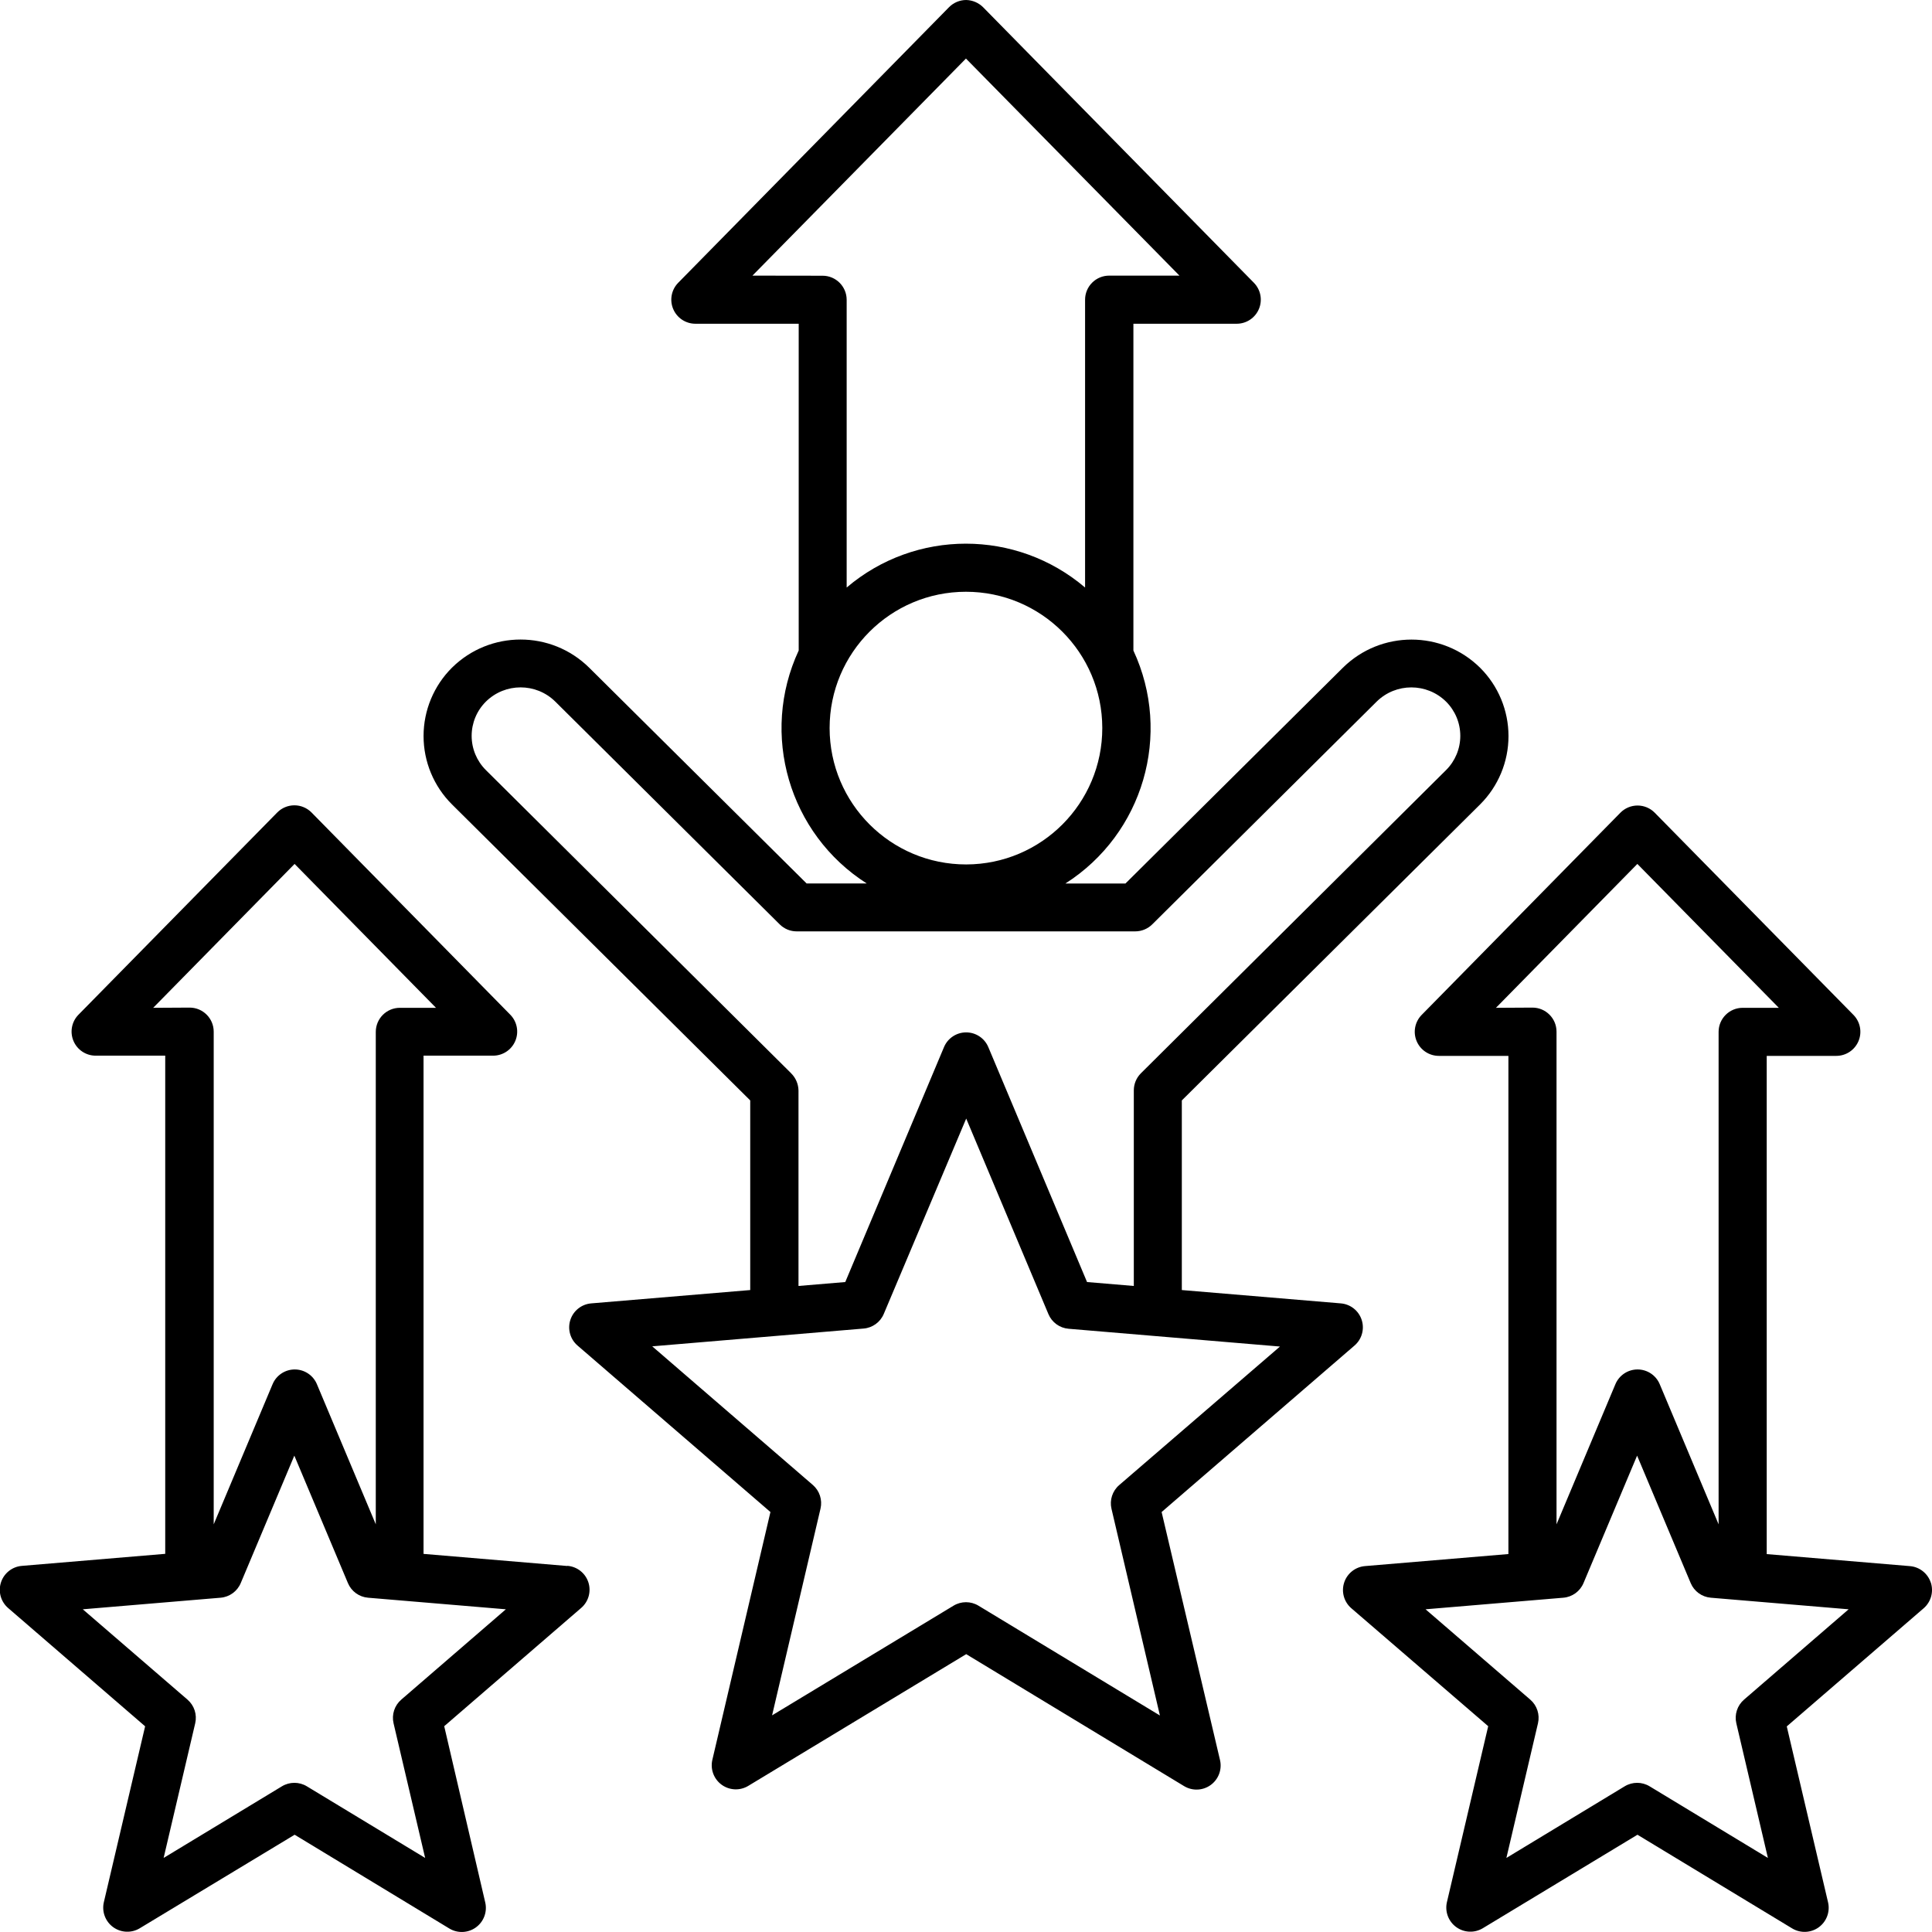
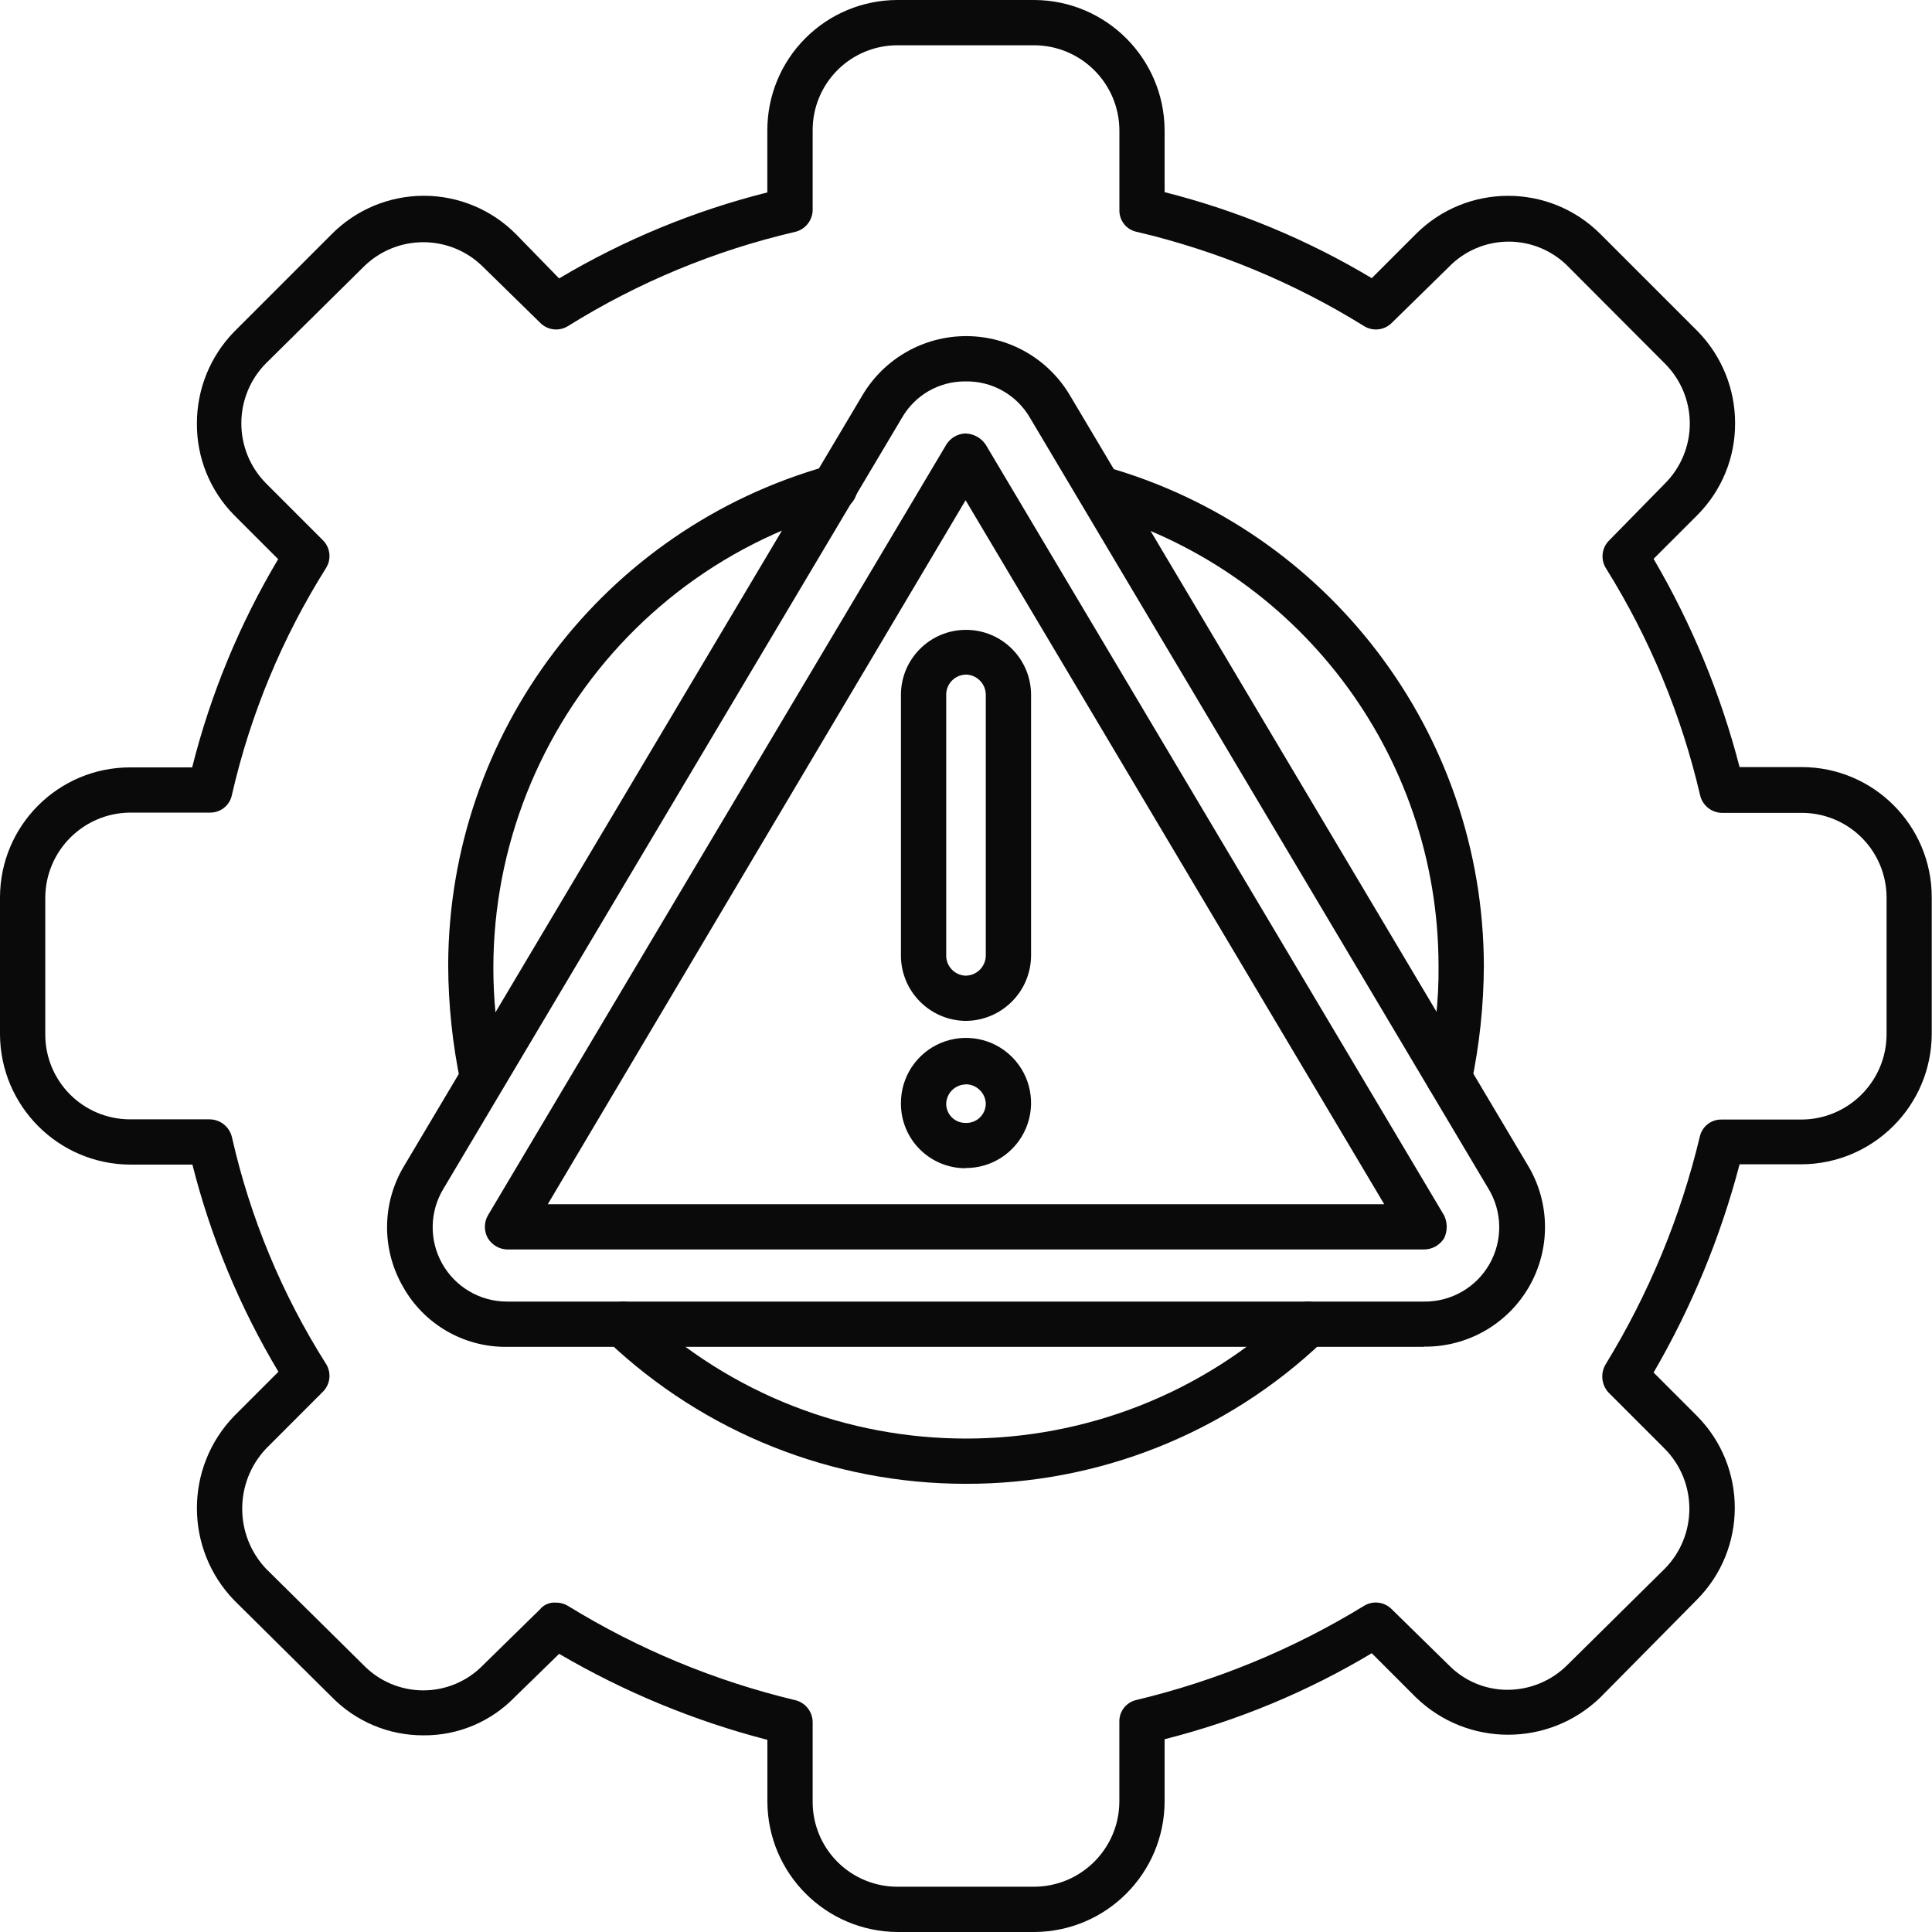
- <svg xmlns="http://www.w3.org/2000/svg" width="37.382" height="37.382" viewBox="0 0 37.382 37.382">
-   <path id="grow_18059589" d="M37.481,44.256l3.732-3.221a.465.465,0,0,0-.264-.816l-3.077-.258V36.292l5.771-5.727a1.866,1.866,0,0,0,0-2.645,1.89,1.89,0,0,0-2.655,0l-4.207,4.175H35.619a3.563,3.563,0,0,0,1.316-4.508V21.264h2a.466.466,0,0,0,.332-.792l-5.241-5.333A.48.48,0,0,0,33.7,15a.468.468,0,0,0-.332.139l-5.241,5.333a.466.466,0,0,0,.332.792h2v6.322a3.565,3.565,0,0,0,1.316,4.508H30.612l-4.207-4.175a1.89,1.89,0,0,0-2.655,0,1.866,1.866,0,0,0,0,2.645l5.771,5.728v3.669l-3.077.258a.465.465,0,0,0-.264.816l3.732,3.221-1.125,4.8a.466.466,0,0,0,.694.5L33.7,47.006l4.217,2.554a.466.466,0,0,0,.695-.5ZM29.564,20.333l4.131-4.2,4.131,4.2h-1.36A.466.466,0,0,0,36,20.8v5.568a3.559,3.559,0,0,0-4.613,0V20.8a.466.466,0,0,0-.465-.465Zm1.493,8.755A2.638,2.638,0,1,1,33.7,31.726,2.641,2.641,0,0,1,31.057,29.087Zm-.743,6.68L24.406,29.9a.934.934,0,0,1,0-1.324.956.956,0,0,1,1.344,0l4.342,4.31a.463.463,0,0,0,.328.135h6.551a.469.469,0,0,0,.328-.135l4.342-4.31a.957.957,0,0,1,1.344,0,.934.934,0,0,1,0,1.324L37.08,35.767a.467.467,0,0,0-.137.33v3.785l-.905-.076-1.91-4.545a.465.465,0,0,0-.858,0l-1.91,4.545-.905.076V36.1a.479.479,0,0,0-.14-.33Zm3.623,10.3a.465.465,0,0,0-.482,0L29.944,48.19l.937-4a.465.465,0,0,0-.149-.458l-3.107-2.682,4.09-.344a.465.465,0,0,0,.39-.283L33.7,36.643l1.591,3.784a.464.464,0,0,0,.39.283l4.09.344L36.66,43.735a.465.465,0,0,0-.149.458l.937,4Zm18.427-.445a.465.465,0,0,0-.4-.32l-2.775-.233v-9.64h1.347a.466.466,0,0,0,.332-.792l-3.846-3.913a.466.466,0,0,0-.664,0l-3.846,3.913a.466.466,0,0,0,.332.792h1.347v9.639l-2.775.233a.465.465,0,0,0-.264.816L43.8,48.4,43,51.81a.466.466,0,0,0,.694.5L46.688,50.5l2.994,1.813a.466.466,0,0,0,.695-.5l-.8-3.409,2.65-2.287A.468.468,0,0,0,52.364,45.619ZM43.95,34.5l2.736-2.784L49.423,34.5h-.7a.466.466,0,0,0-.465.465v9.529l-1.139-2.711a.465.465,0,0,0-.858,0l-1.139,2.711V34.961a.466.466,0,0,0-.465-.465Zm4.8,13.386a.465.465,0,0,0-.149.458l.611,2.605-2.289-1.386a.465.465,0,0,0-.482,0l-2.289,1.386.611-2.605a.465.465,0,0,0-.149-.458l-2.026-1.748,2.666-.224a.465.465,0,0,0,.39-.283l1.037-2.466,1.037,2.466a.464.464,0,0,0,.39.283l2.666.224ZM25.979,45.3,23.2,45.066v-9.64h1.347a.466.466,0,0,0,.332-.792l-3.846-3.913a.466.466,0,0,0-.664,0l-3.846,3.913a.466.466,0,0,0,.332.792h1.347v9.639l-2.775.233a.465.465,0,0,0-.264.816l2.65,2.288-.8,3.409a.466.466,0,0,0,.694.5L20.706,50.5,23.7,52.315a.466.466,0,0,0,.695-.5L23.6,48.4l2.65-2.288a.464.464,0,0,0-.267-.815Zm-8.01-10.8,2.736-2.784L23.441,34.5h-.7a.466.466,0,0,0-.465.465v9.529l-1.139-2.711a.465.465,0,0,0-.858,0l-1.139,2.711V34.961a.466.466,0,0,0-.465-.465Zm4.8,13.386a.465.465,0,0,0-.149.458l.611,2.605-2.289-1.386a.465.465,0,0,0-.482,0l-2.289,1.386.611-2.605a.465.465,0,0,0-.149-.458l-2.026-1.748,2.666-.224a.465.465,0,0,0,.39-.283l1.037-2.466,1.037,2.466a.464.464,0,0,0,.39.283l2.666.224Z" transform="translate(-15.005 -15)" />
+ <svg xmlns="http://www.w3.org/2000/svg" id="Layer_x0020_1" width="37.382" height="37.382" viewBox="0 0 37.382 37.382">
+   <path id="Trazado_1022988" data-name="Trazado 1022988" d="M20.016,37.382h-2.65a2.533,2.533,0,0,1-2.518-2.518v-1.2a15.812,15.812,0,0,1-4.029-1.664l-.854.832a2.431,2.431,0,0,1-1.774.745,2.468,2.468,0,0,1-1.774-.745L4.533,30.966a2.565,2.565,0,0,1,0-3.57l.854-.854a14.924,14.924,0,0,1-1.664-4.008h-1.2A2.533,2.533,0,0,1,0,20.016v-2.65a2.519,2.519,0,0,1,2.518-2.518h1.2a15.062,15.062,0,0,1,1.664-4.029l-.854-.854A2.5,2.5,0,0,1,3.81,8.19a2.538,2.538,0,0,1,.723-1.774L6.416,4.533a2.511,2.511,0,0,1,3.57,0l.832.854a15.062,15.062,0,0,1,4.029-1.664v-1.2A2.519,2.519,0,0,1,17.366,0h2.65a2.533,2.533,0,0,1,2.518,2.518v1.2a14.924,14.924,0,0,1,4.008,1.664l.854-.854a2.525,2.525,0,0,1,3.57,0l1.883,1.883a2.538,2.538,0,0,1,.723,1.774,2.5,2.5,0,0,1-.723,1.774l-.854.854a15.812,15.812,0,0,1,1.664,4.029h1.2a2.519,2.519,0,0,1,2.518,2.518v2.65a2.533,2.533,0,0,1-2.518,2.518h-1.2a16.144,16.144,0,0,1-1.664,4.029l.832.832a2.525,2.525,0,0,1,0,3.57l-1.861,1.883a2.565,2.565,0,0,1-3.57,0l-.854-.854a14.924,14.924,0,0,1-4.008,1.664v1.2A2.533,2.533,0,0,1,20.016,37.382Zm-9.263-6.373a.441.441,0,0,1,.241.066,15.076,15.076,0,0,0,4.38,1.818.442.442,0,0,1,.35.416v1.555a1.64,1.64,0,0,0,1.642,1.642h2.65a1.654,1.654,0,0,0,1.642-1.642V33.309a.422.422,0,0,1,.328-.416,15.2,15.2,0,0,0,4.4-1.818.434.434,0,0,1,.547.066l1.095,1.073a1.59,1.59,0,0,0,1.139.482,1.641,1.641,0,0,0,1.161-.482l1.883-1.861a1.652,1.652,0,0,0,0-2.321l-1.095-1.095a.461.461,0,0,1-.044-.547,15.2,15.2,0,0,0,1.818-4.4.422.422,0,0,1,.416-.328h1.555a1.654,1.654,0,0,0,1.642-1.642v-2.65a1.64,1.64,0,0,0-1.642-1.642H33.309a.442.442,0,0,1-.416-.35,14.5,14.5,0,0,0-1.818-4.38.434.434,0,0,1,.066-.547l1.073-1.095a1.639,1.639,0,0,0,0-2.321L30.352,5.168a1.613,1.613,0,0,0-2.321,0L26.936,6.241a.434.434,0,0,1-.547.066,14.732,14.732,0,0,0-4.38-1.818.42.42,0,0,1-.35-.416V2.518A1.654,1.654,0,0,0,20.016.876h-2.65a1.64,1.64,0,0,0-1.642,1.642V4.073a.442.442,0,0,1-.35.416,14.5,14.5,0,0,0-4.38,1.818.434.434,0,0,1-.547-.066L9.351,5.168a1.639,1.639,0,0,0-2.321,0L5.146,7.03a1.652,1.652,0,0,0,0,2.321l1.095,1.095a.434.434,0,0,1,.066.547,14.179,14.179,0,0,0-1.818,4.38.427.427,0,0,1-.438.35H2.518A1.654,1.654,0,0,0,.876,17.366v2.65a1.64,1.64,0,0,0,1.642,1.642H4.051a.447.447,0,0,1,.438.35,13.963,13.963,0,0,0,1.818,4.38.434.434,0,0,1-.066.547L5.146,28.031a1.695,1.695,0,0,0,0,2.321L7.03,32.214a1.613,1.613,0,0,0,2.321,0l1.095-1.073A.359.359,0,0,1,10.753,31.009Z" fill="#0b0a0a" fill-rule="evenodd" />
+   <path id="Trazado_1022989" data-name="Trazado 1022989" d="M406.008,430.935a10.058,10.058,0,0,1-6.92-2.759.449.449,0,0,1,0-.635.423.423,0,0,1,.613,0,9.184,9.184,0,0,0,12.636,0,.423.423,0,0,1,.613,0,.45.45,0,0,1-.022.635A9.979,9.979,0,0,1,406.008,430.935Zm-9.329-7.424a.467.467,0,0,1-.438-.328A11.328,11.328,0,0,1,396,420.9a10.059,10.059,0,0,1,7.336-9.658.444.444,0,1,1,.241.854,9.213,9.213,0,0,0-6.482,10.862.451.451,0,0,1-.329.547Zm18.68,0h-.11a.49.49,0,0,1-.328-.547,8.028,8.028,0,0,0,.241-2.059,9.146,9.146,0,0,0-6.7-8.8.444.444,0,0,1,.241-.854,10.059,10.059,0,0,1,7.336,9.658,11.326,11.326,0,0,1-.241,2.278A.467.467,0,0,1,415.359,423.511Z" transform="translate(-387.328 -402.225)" fill="#0b0a0a" fill-rule="evenodd" />
+   <path id="Trazado_1022990" data-name="Trazado 1022990" d="M361.935,316.556H344.2a2.273,2.273,0,0,1-2.015-1.161,2.3,2.3,0,0,1,.022-2.343l8.869-14.913a2.332,2.332,0,0,1,4.008,0l8.869,14.913a2.314,2.314,0,0,1-2.015,3.5Zm-8.869-18.68a1.4,1.4,0,0,0-1.226.7L342.97,313.49a1.438,1.438,0,0,0,1.226,2.19h17.738a1.438,1.438,0,0,0,1.248-2.19l-8.869-14.913A1.408,1.408,0,0,0,353.066,297.876Z" transform="translate(-334.386 -290.496)" fill="#0b0a0a" fill-rule="evenodd" />
+   <path id="Trazado_1022991" data-name="Trazado 1022991" d="M446.53,398.789H428.792a.452.452,0,0,1-.372-.219.446.446,0,0,1,0-.438l8.869-14.913a.452.452,0,0,1,.372-.219.489.489,0,0,1,.394.219l8.869,14.913a.511.511,0,0,1,0,.438A.46.46,0,0,1,446.53,398.789Zm-16.95-.876h16.184l-8.1-13.621Z" transform="translate(-418.981 -374.613)" fill="#0b0a0a" fill-rule="evenodd" />
+   <path id="Trazado_1022992" data-name="Trazado 1022992" d="M797.248,563.577a1.267,1.267,0,0,1-1.248-1.27V557.27a1.259,1.259,0,1,1,2.518,0v5.037A1.271,1.271,0,0,1,797.248,563.577Zm0-6.7a.389.389,0,0,0-.372.394v5.037a.389.389,0,0,0,.372.394.393.393,0,0,0,.394-.394V557.27A.393.393,0,0,0,797.248,556.876Z" transform="translate(-778.568 -543.824)" fill="#0b0a0a" fill-rule="evenodd" />
+   <path id="Trazado_1022993" data-name="Trazado 1022993" d="M797.248,920.5A1.248,1.248,0,0,1,796,919.248a1.259,1.259,0,1,1,1.248,1.248Zm0-1.621a.384.384,0,0,0-.372.372.369.369,0,0,0,.372.372.375.375,0,0,0,.394-.372A.389.389,0,0,0,797.248,918.876Z" transform="translate(-778.568 -897.896)" fill="#0b0a0a" fill-rule="evenodd" />
</svg>
